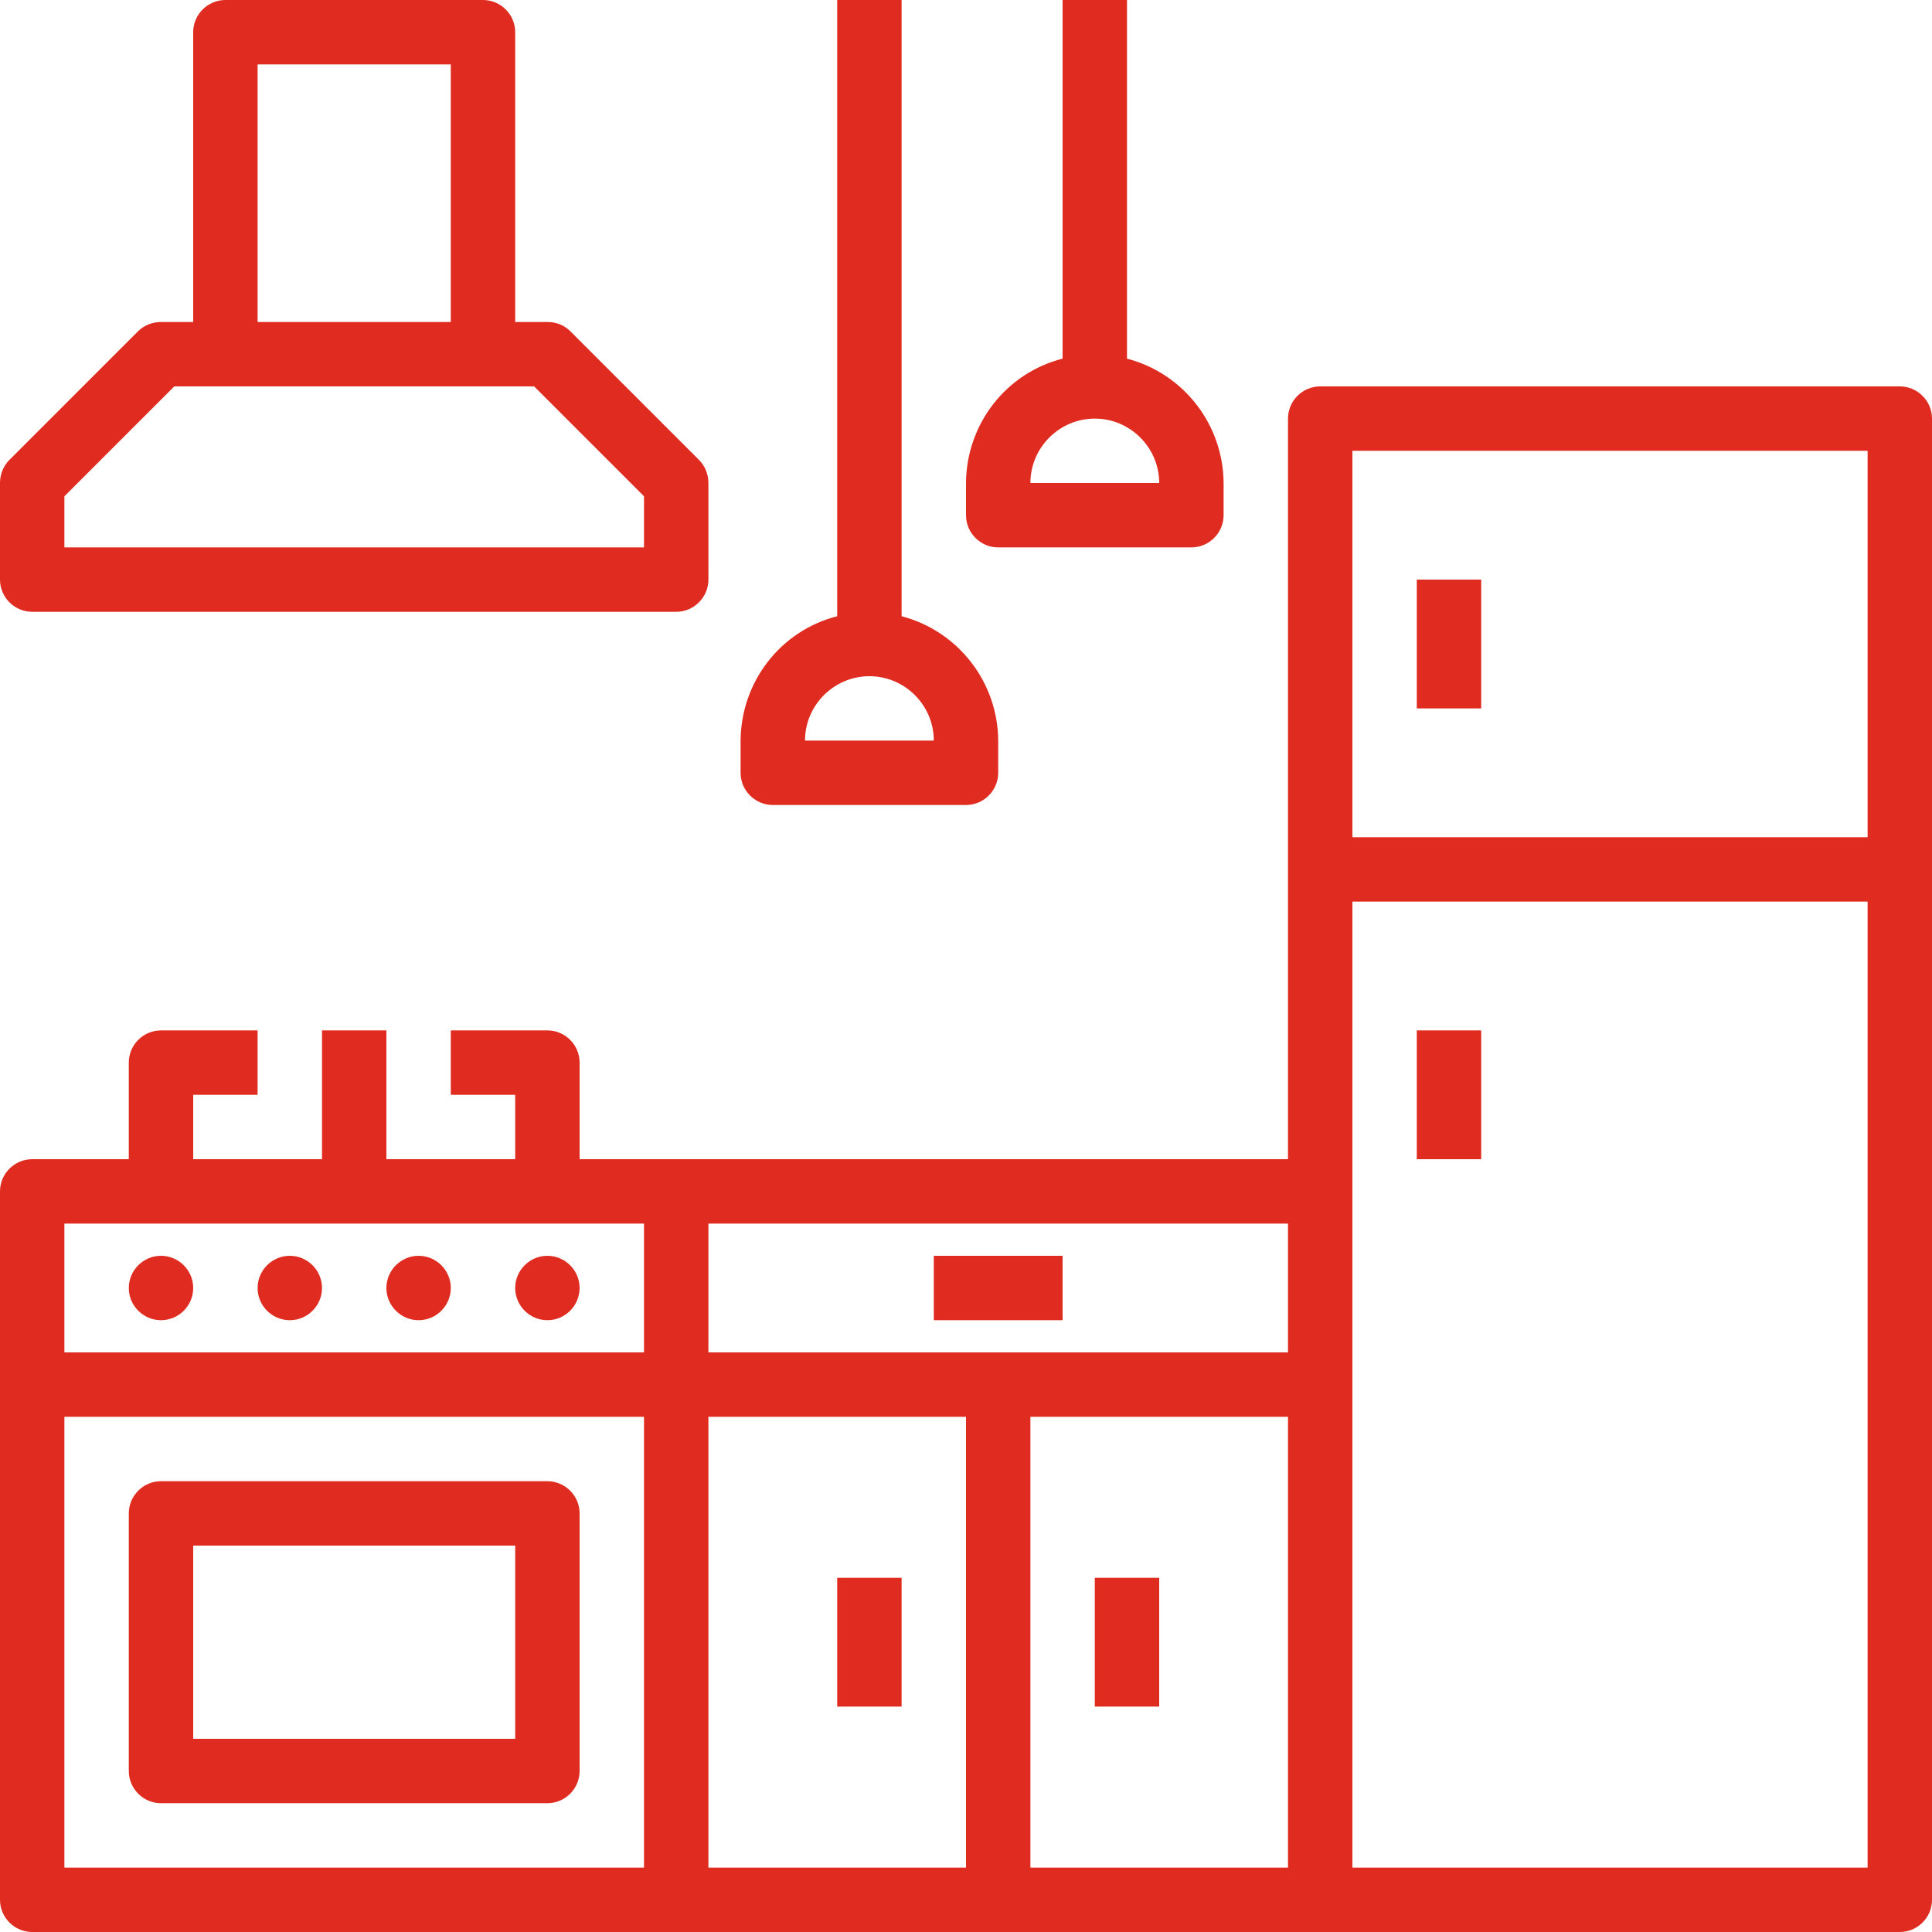
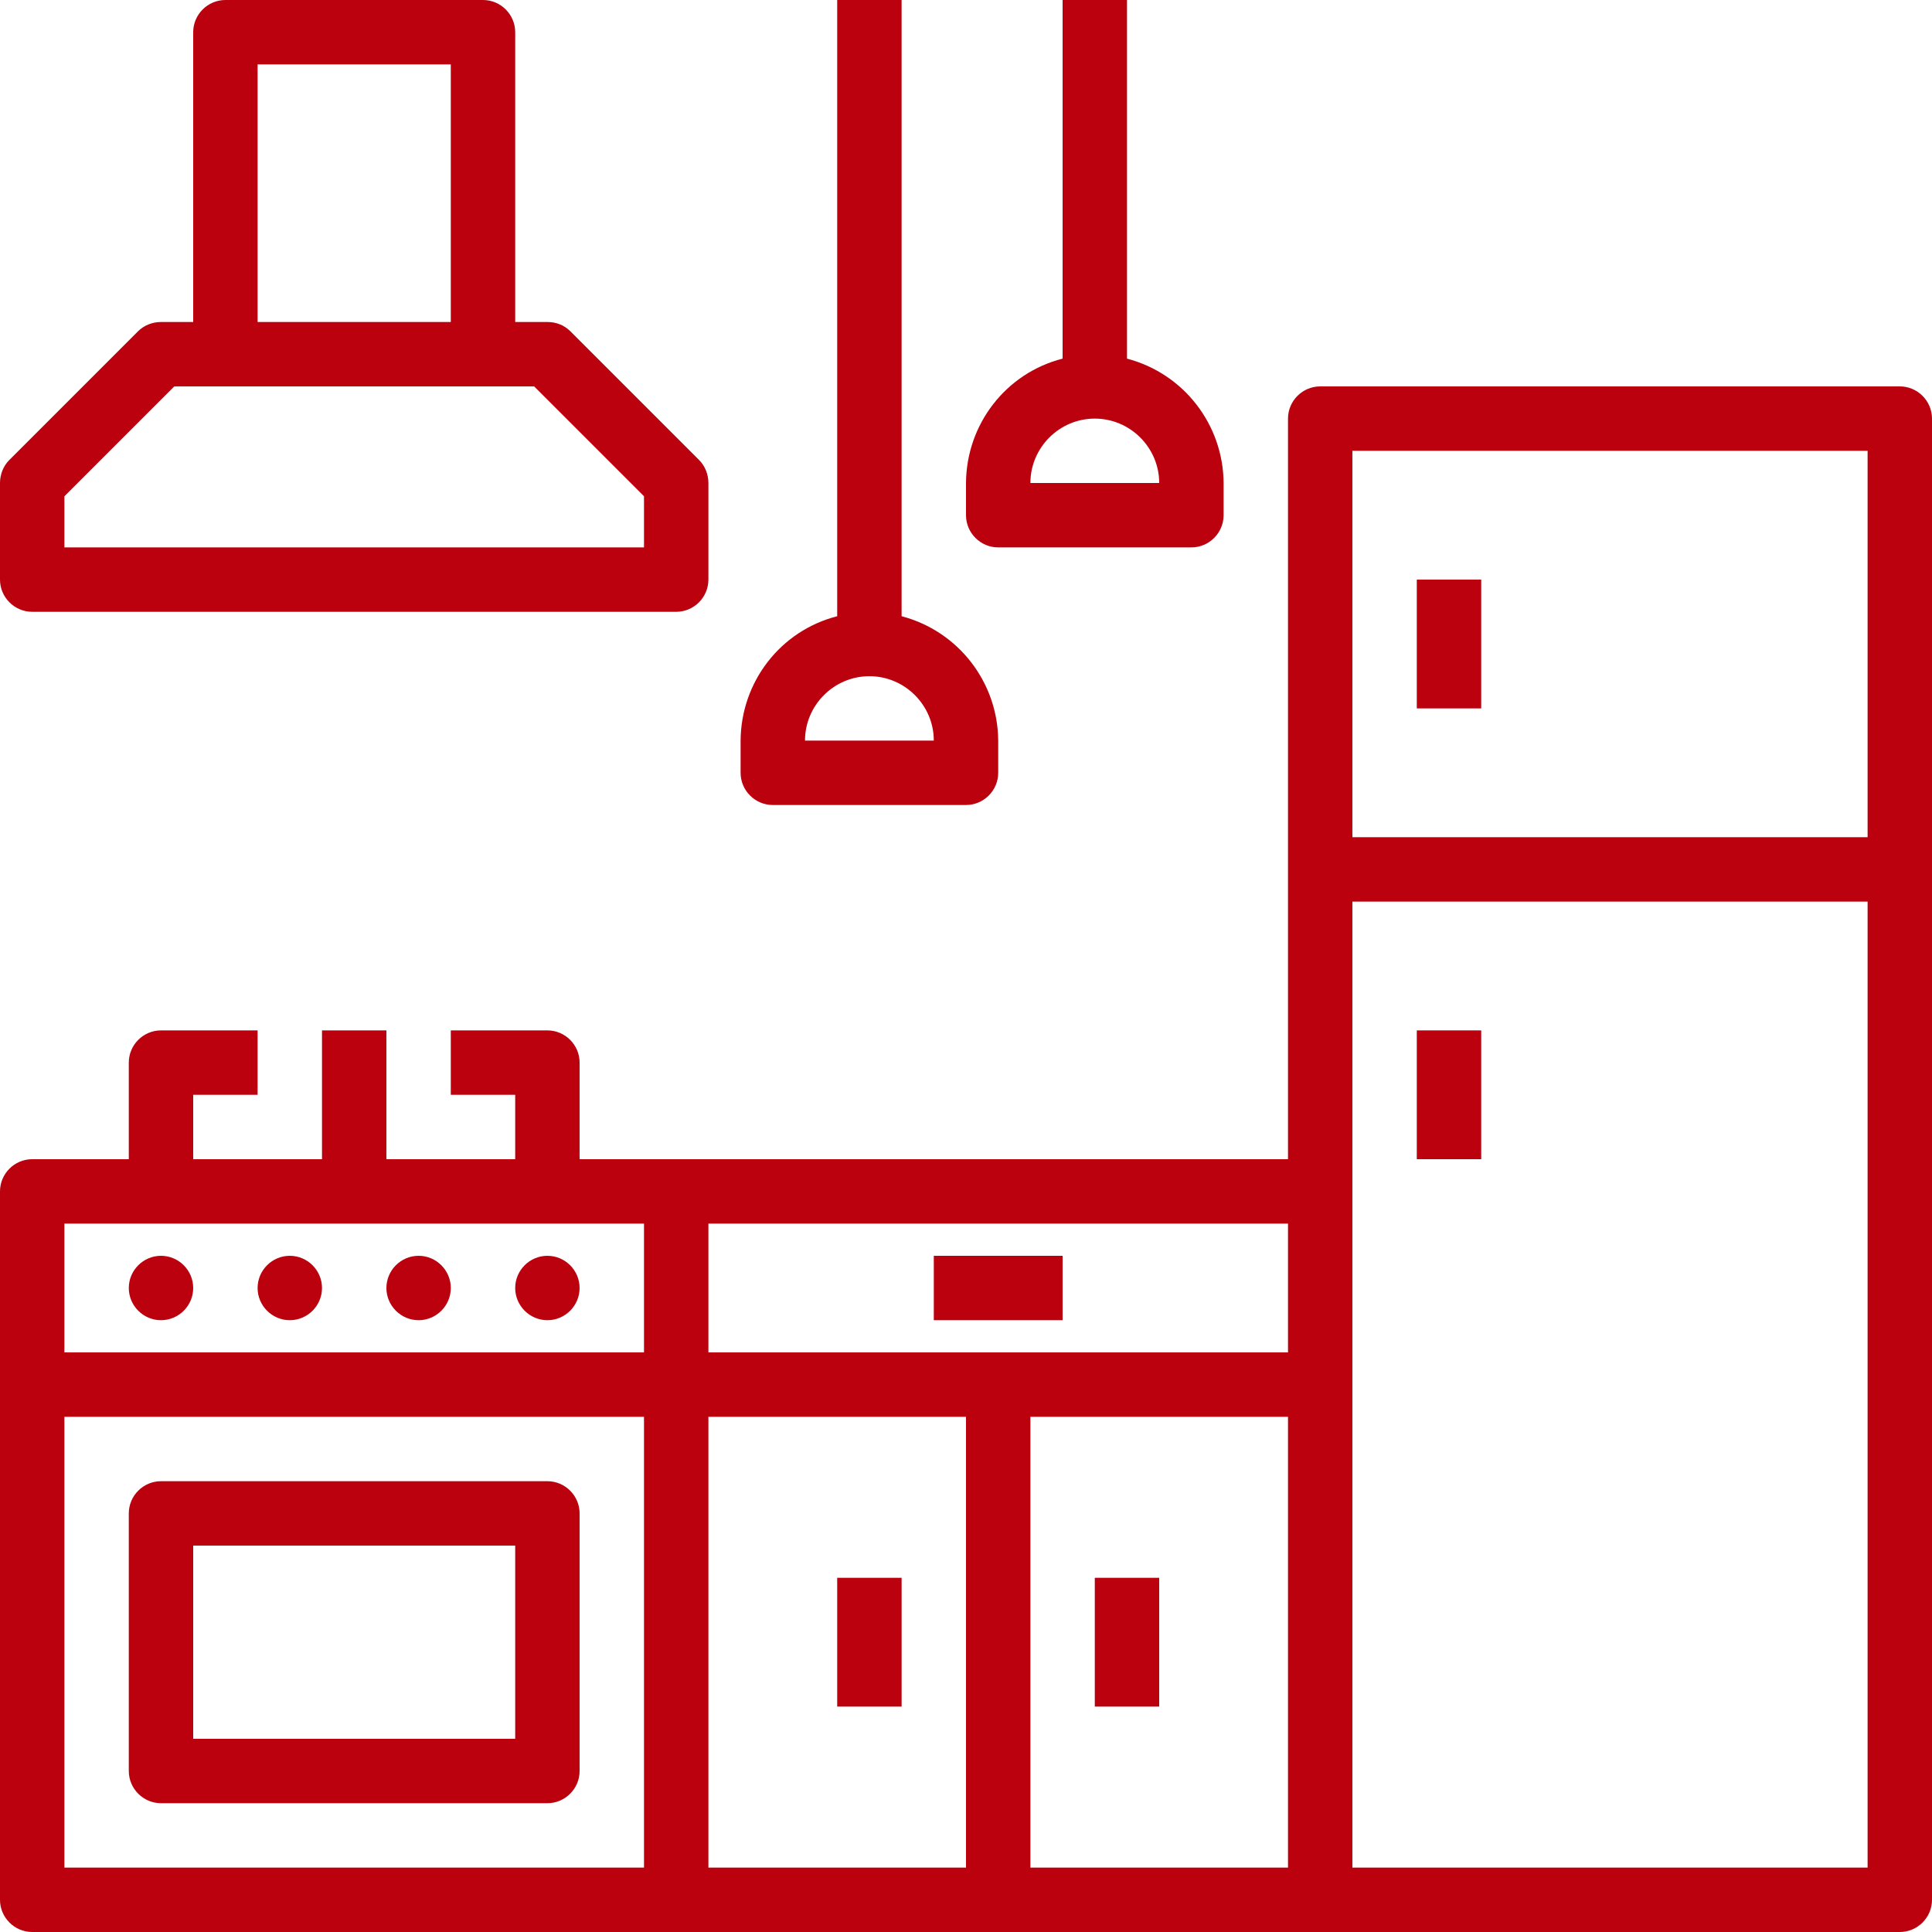
<svg xmlns="http://www.w3.org/2000/svg" version="1.1" id="Layer_1" x="0px" y="0px" viewBox="0 0 480 480" style="enable-background:new 0 0 480 480;" xml:space="preserve">
  <style type="text/css">
- 	.st0{fill:#E02B20;}
+ 	.st0{fill:#BB000E;}
</style>
  <path class="st0" d="M472,96H328c-4.4,0-8,3.6-8,8v184H144v-24c0-4.4-3.6-8-8-8h-24v16h16v16H96v-32H80v32H48v-16h16v-16H40  c-4.4,0-8,3.6-8,8v24H8c-4.4,0-8,3.6-8,8v176c0,4.4,3.6,8,8,8h464c4.4,0,8-3.6,8-8V104C480,99.6,476.4,96,472,96z M336,112h128v96  H336V112z M320,336H176v-32h144V336z M16,304h144v32H16V304z M16,352h144v112H16V352z M176,352h64v112h-64V352z M256,352h64v112h-64  V352z M336,464V224h128v240H336z" />
  <path class="st0" d="M352,144h16v32h-16V144z" />
  <path class="st0" d="M352,256h16v32h-16V256z" />
  <path class="st0" d="M48,320c0,4.4-3.6,8-8,8s-8-3.6-8-8s3.6-8,8-8S48,315.6,48,320z" />
  <path class="st0" d="M80,320c0,4.4-3.6,8-8,8s-8-3.6-8-8s3.6-8,8-8S80,315.6,80,320z" />
  <path class="st0" d="M112,320c0,4.4-3.6,8-8,8s-8-3.6-8-8s3.6-8,8-8S112,315.6,112,320z" />
  <path class="st0" d="M144,320c0,4.4-3.6,8-8,8s-8-3.6-8-8s3.6-8,8-8S144,315.6,144,320z" />
  <path class="st0" d="M8,152h160c4.4,0,8-3.6,8-8v-24c0-2.1-0.8-4.2-2.3-5.7l-32-32c-1.5-1.5-3.5-2.3-5.7-2.3h-8V8c0-4.4-3.6-8-8-8  H56c-4.4,0-8,3.6-8,8v72h-8c-2.1,0-4.2,0.8-5.7,2.3l-32,32C0.8,115.8,0,117.9,0,120v24C0,148.4,3.6,152,8,152z M64,16h48v64H64V16z   M16,123.3L43.3,96h89.4l27.3,27.3V136H16V123.3z" />
  <path class="st0" d="M136,368H40c-4.4,0-8,3.6-8,8v64c0,4.4,3.6,8,8,8h96c4.4,0,8-3.6,8-8v-64C144,371.6,140.4,368,136,368z   M128,432H48v-48h80V432z" />
  <path class="st0" d="M232,312h32v16h-32V312z" />
  <path class="st0" d="M208,392h16v32h-16V392z" />
  <path class="st0" d="M272,392h16v32h-16V392z" />
  <path class="st0" d="M192,200h48c4.4,0,8-3.6,8-8v-8c-0.1-14.5-9.9-27.2-24-30.9V0h-16v153.1c-14.1,3.6-23.9,16.3-24,30.9v8  C184,196.4,187.6,200,192,200z M216,168c8.8,0,16,7.2,16,16h-32C200,175.2,207.2,168,216,168z" />
  <path class="st0" d="M248,136h48c4.4,0,8-3.6,8-8v-8c-0.1-14.5-9.9-27.2-24-30.9V0h-16v89.1c-14.1,3.6-23.9,16.3-24,30.9v8  C240,132.4,243.6,136,248,136z M272,104c8.8,0,16,7.2,16,16h-32C256,111.2,263.2,104,272,104z" />
</svg>
